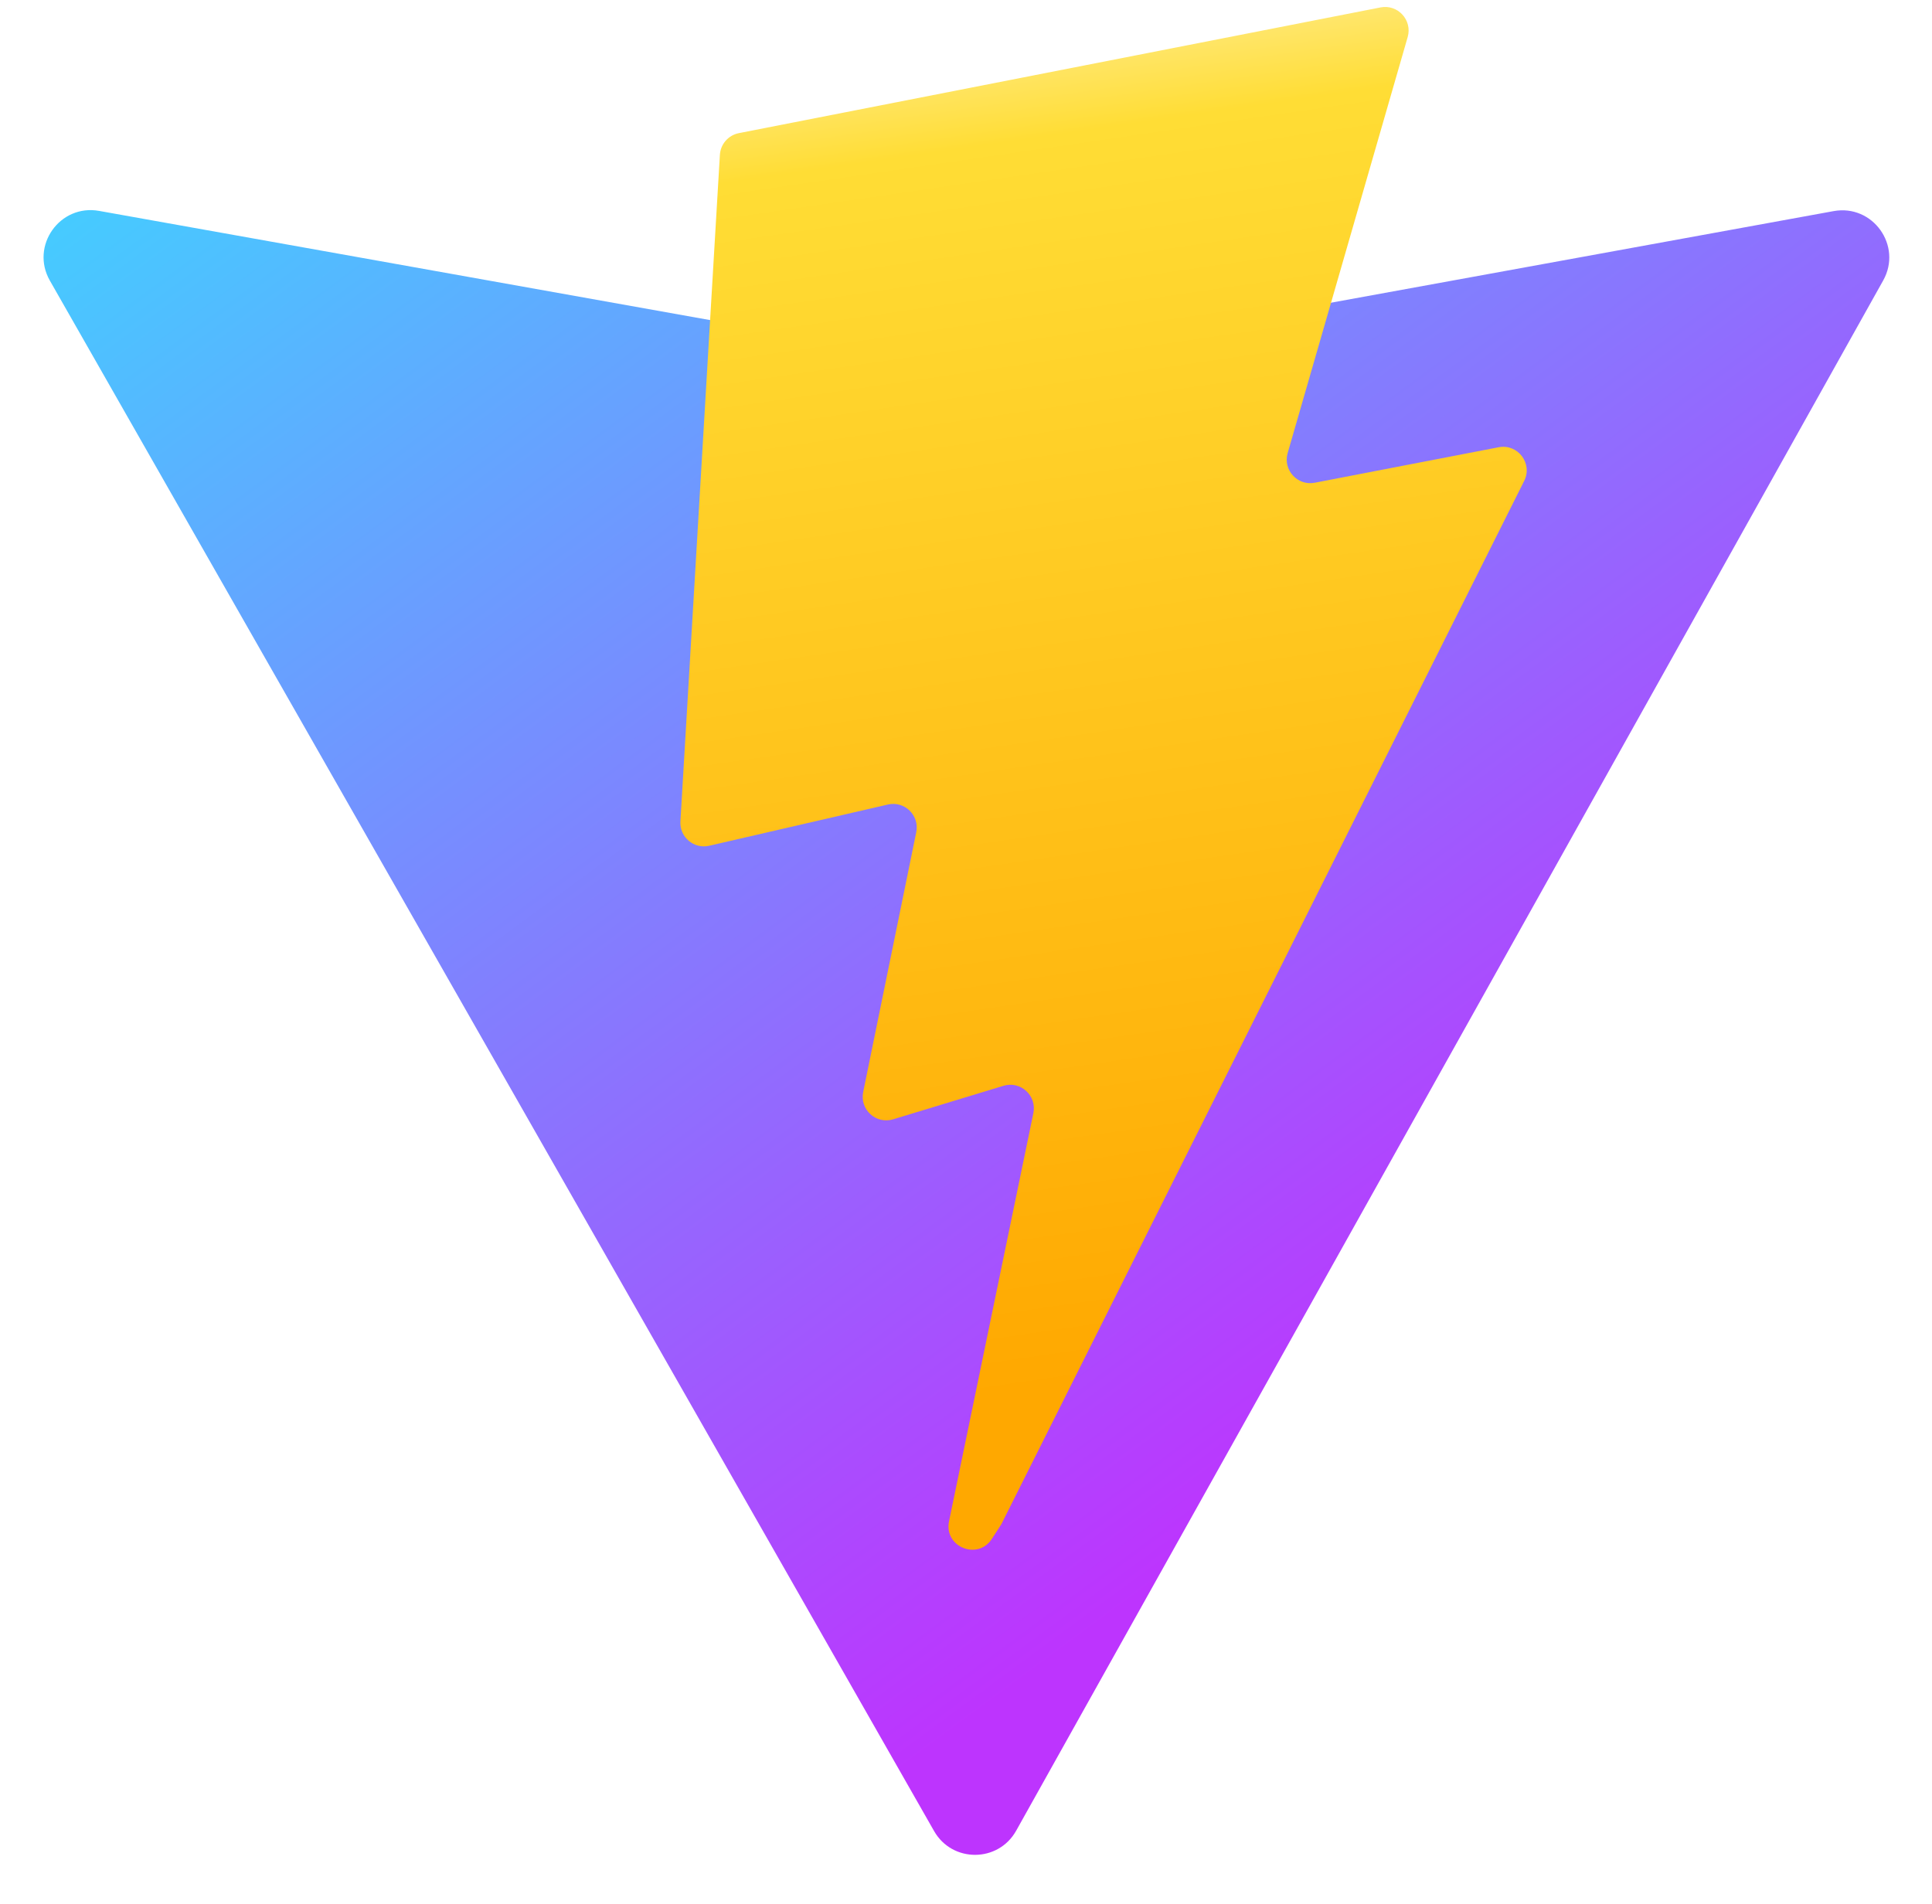
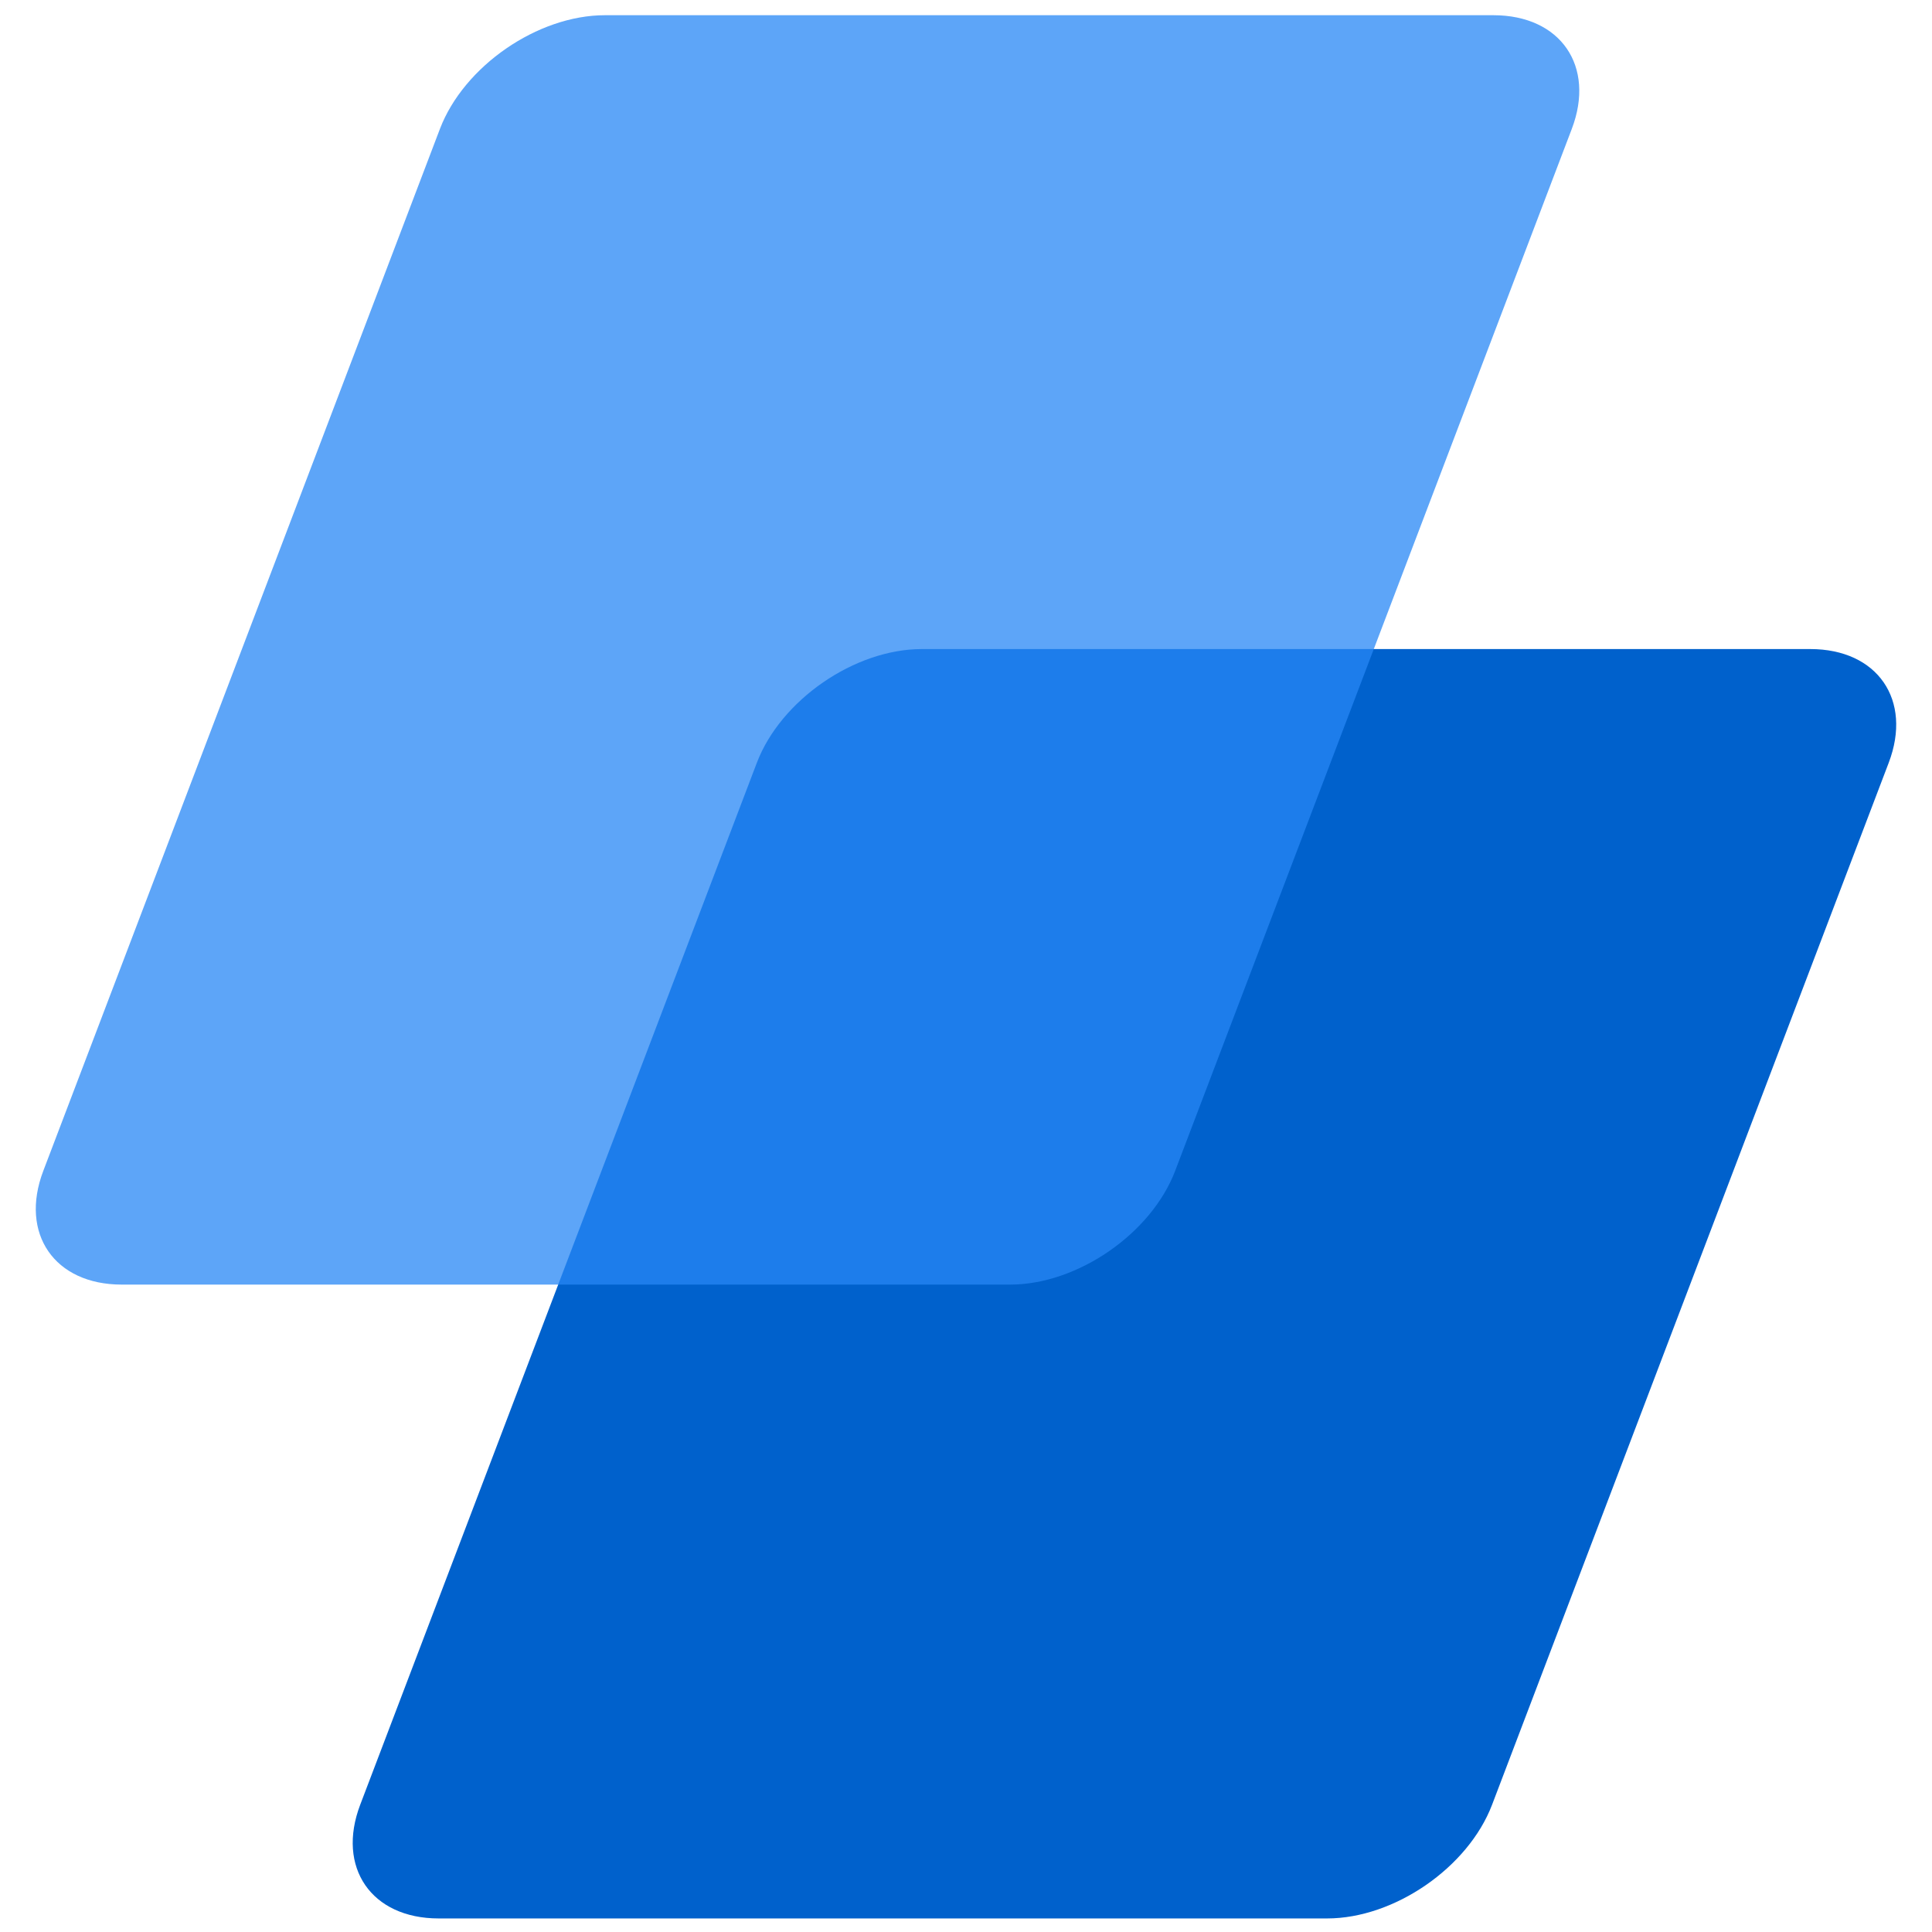
- <svg xmlns="http://www.w3.org/2000/svg" width="410" height="404" viewBox="0 0 410 404" fill="none">
-   <path d="M399.641 59.525L215.643 388.545C211.844 395.338 202.084 395.378 198.228 388.618L10.582 59.556C6.381 52.19 12.68 43.267 21.028 44.759L205.223 77.682C206.398 77.892 207.601 77.89 208.776 77.676L389.119 44.806C397.439 43.289 403.768 52.143 399.641 59.525Z" fill="url(#paint0_linear)" />
-   <path d="M292.965 1.574L156.801 28.255C154.563 28.694 152.906 30.59 152.771 32.866L144.395 174.33C144.198 177.662 147.258 180.248 150.51 179.498L188.42 170.749C191.967 169.931 195.172 173.055 194.443 176.622L183.18 231.775C182.422 235.487 185.907 238.661 189.532 237.56L212.947 230.446C216.577 229.344 220.065 232.527 219.297 236.242L201.398 322.875C200.278 328.294 207.486 331.249 210.492 326.603L212.5 323.5L323.454 102.072C325.312 98.365 322.108 94.137 318.036 94.923L279.014 102.454C275.347 103.161 272.227 99.746 273.262 96.158L298.731 7.867C299.767 4.273 296.636 0.855 292.965 1.574Z" fill="url(#paint1_linear)" />
-   <defs>
-     <linearGradient id="paint0_linear" x1="6" y1="33" x2="235" y2="344" gradientUnits="userSpaceOnUse">
-       <stop stop-color="#41D1FF" />
-       <stop offset="1" stop-color="#BD34FE" />
-     </linearGradient>
-     <linearGradient id="paint1_linear" x1="194.651" y1="8.818" x2="236.076" y2="292.989" gradientUnits="userSpaceOnUse">
-       <stop stop-color="#FFEA83" />
-       <stop offset="0.083" stop-color="#FFDD35" />
-       <stop offset="1" stop-color="#FFA800" />
-     </linearGradient>
-   </defs>
+ <svg xmlns="http://www.w3.org/2000/svg" width="254" height="254" viewBox="0 0 254 254" fill="none">
+   <rect width="148.807" height="178.568" rx="16" transform="matrix(-1 0 -0.35576 0.934578 254 85.3318)" fill="#0061CC" />
+   <rect width="148.807" height="178.568" rx="16" transform="matrix(-1 0 -0.35576 0.934578 212.334 2)" fill="#2787F5" fill-opacity="0.75" />
</svg>
